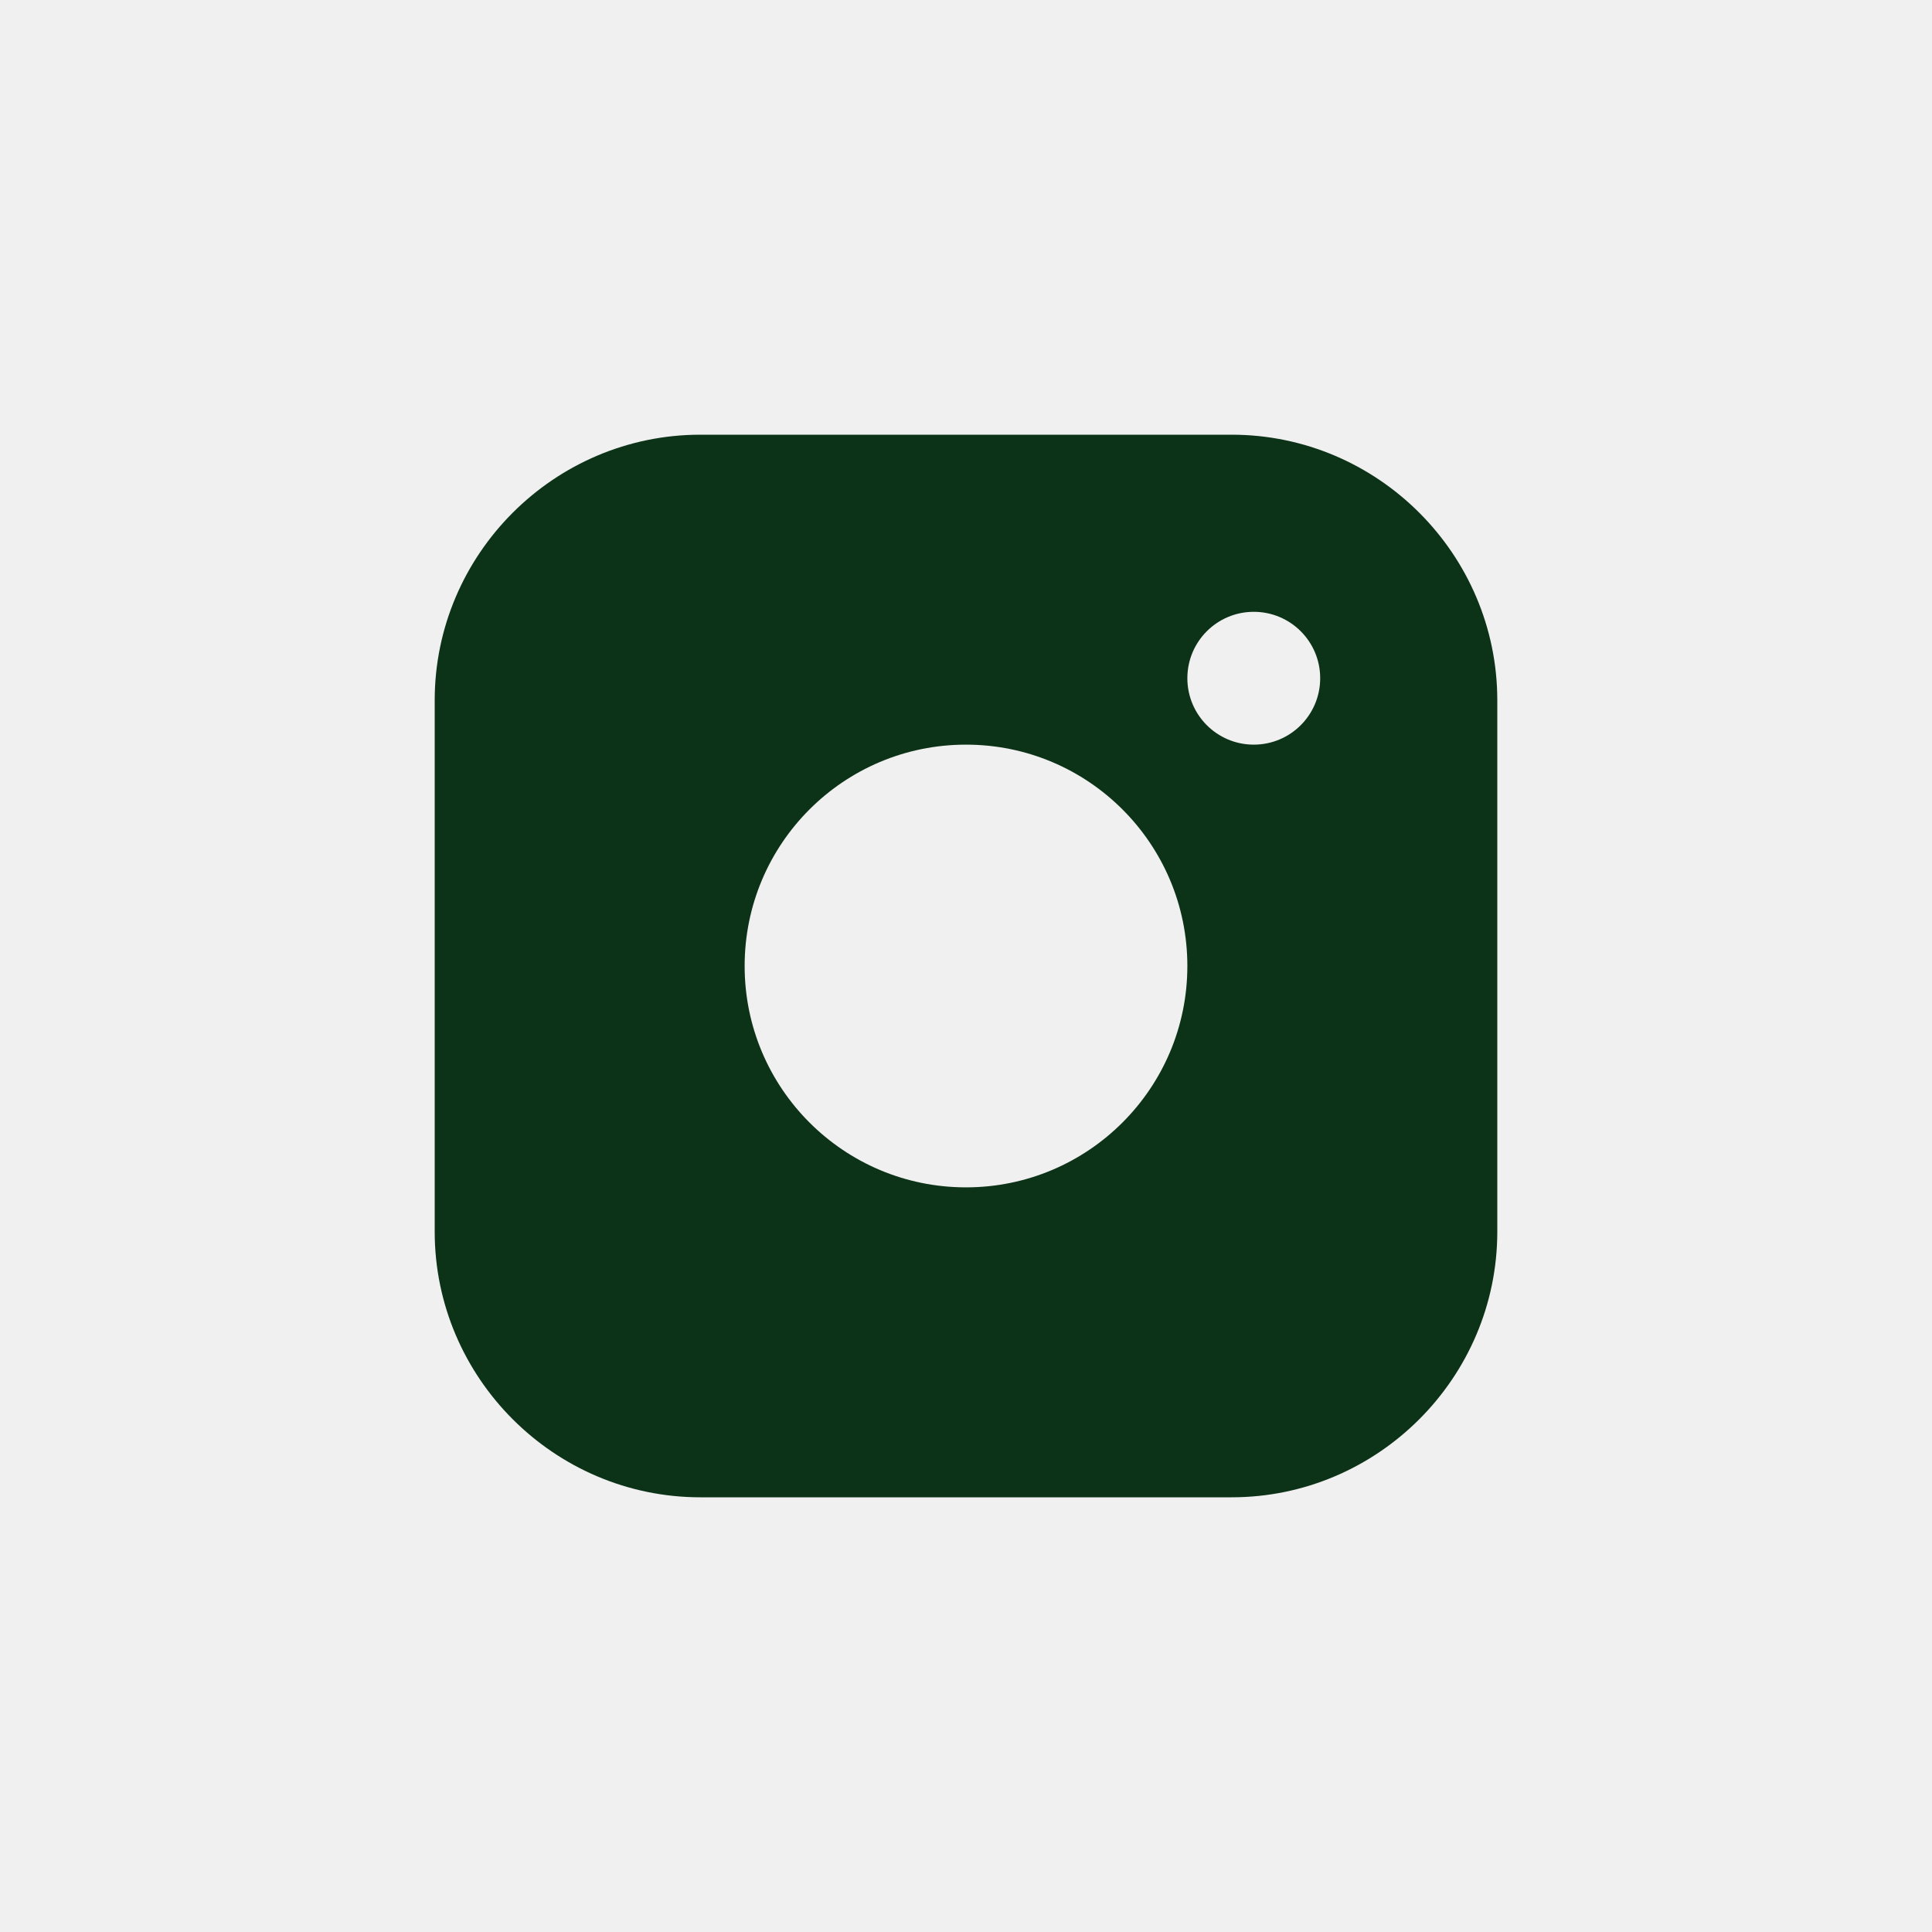
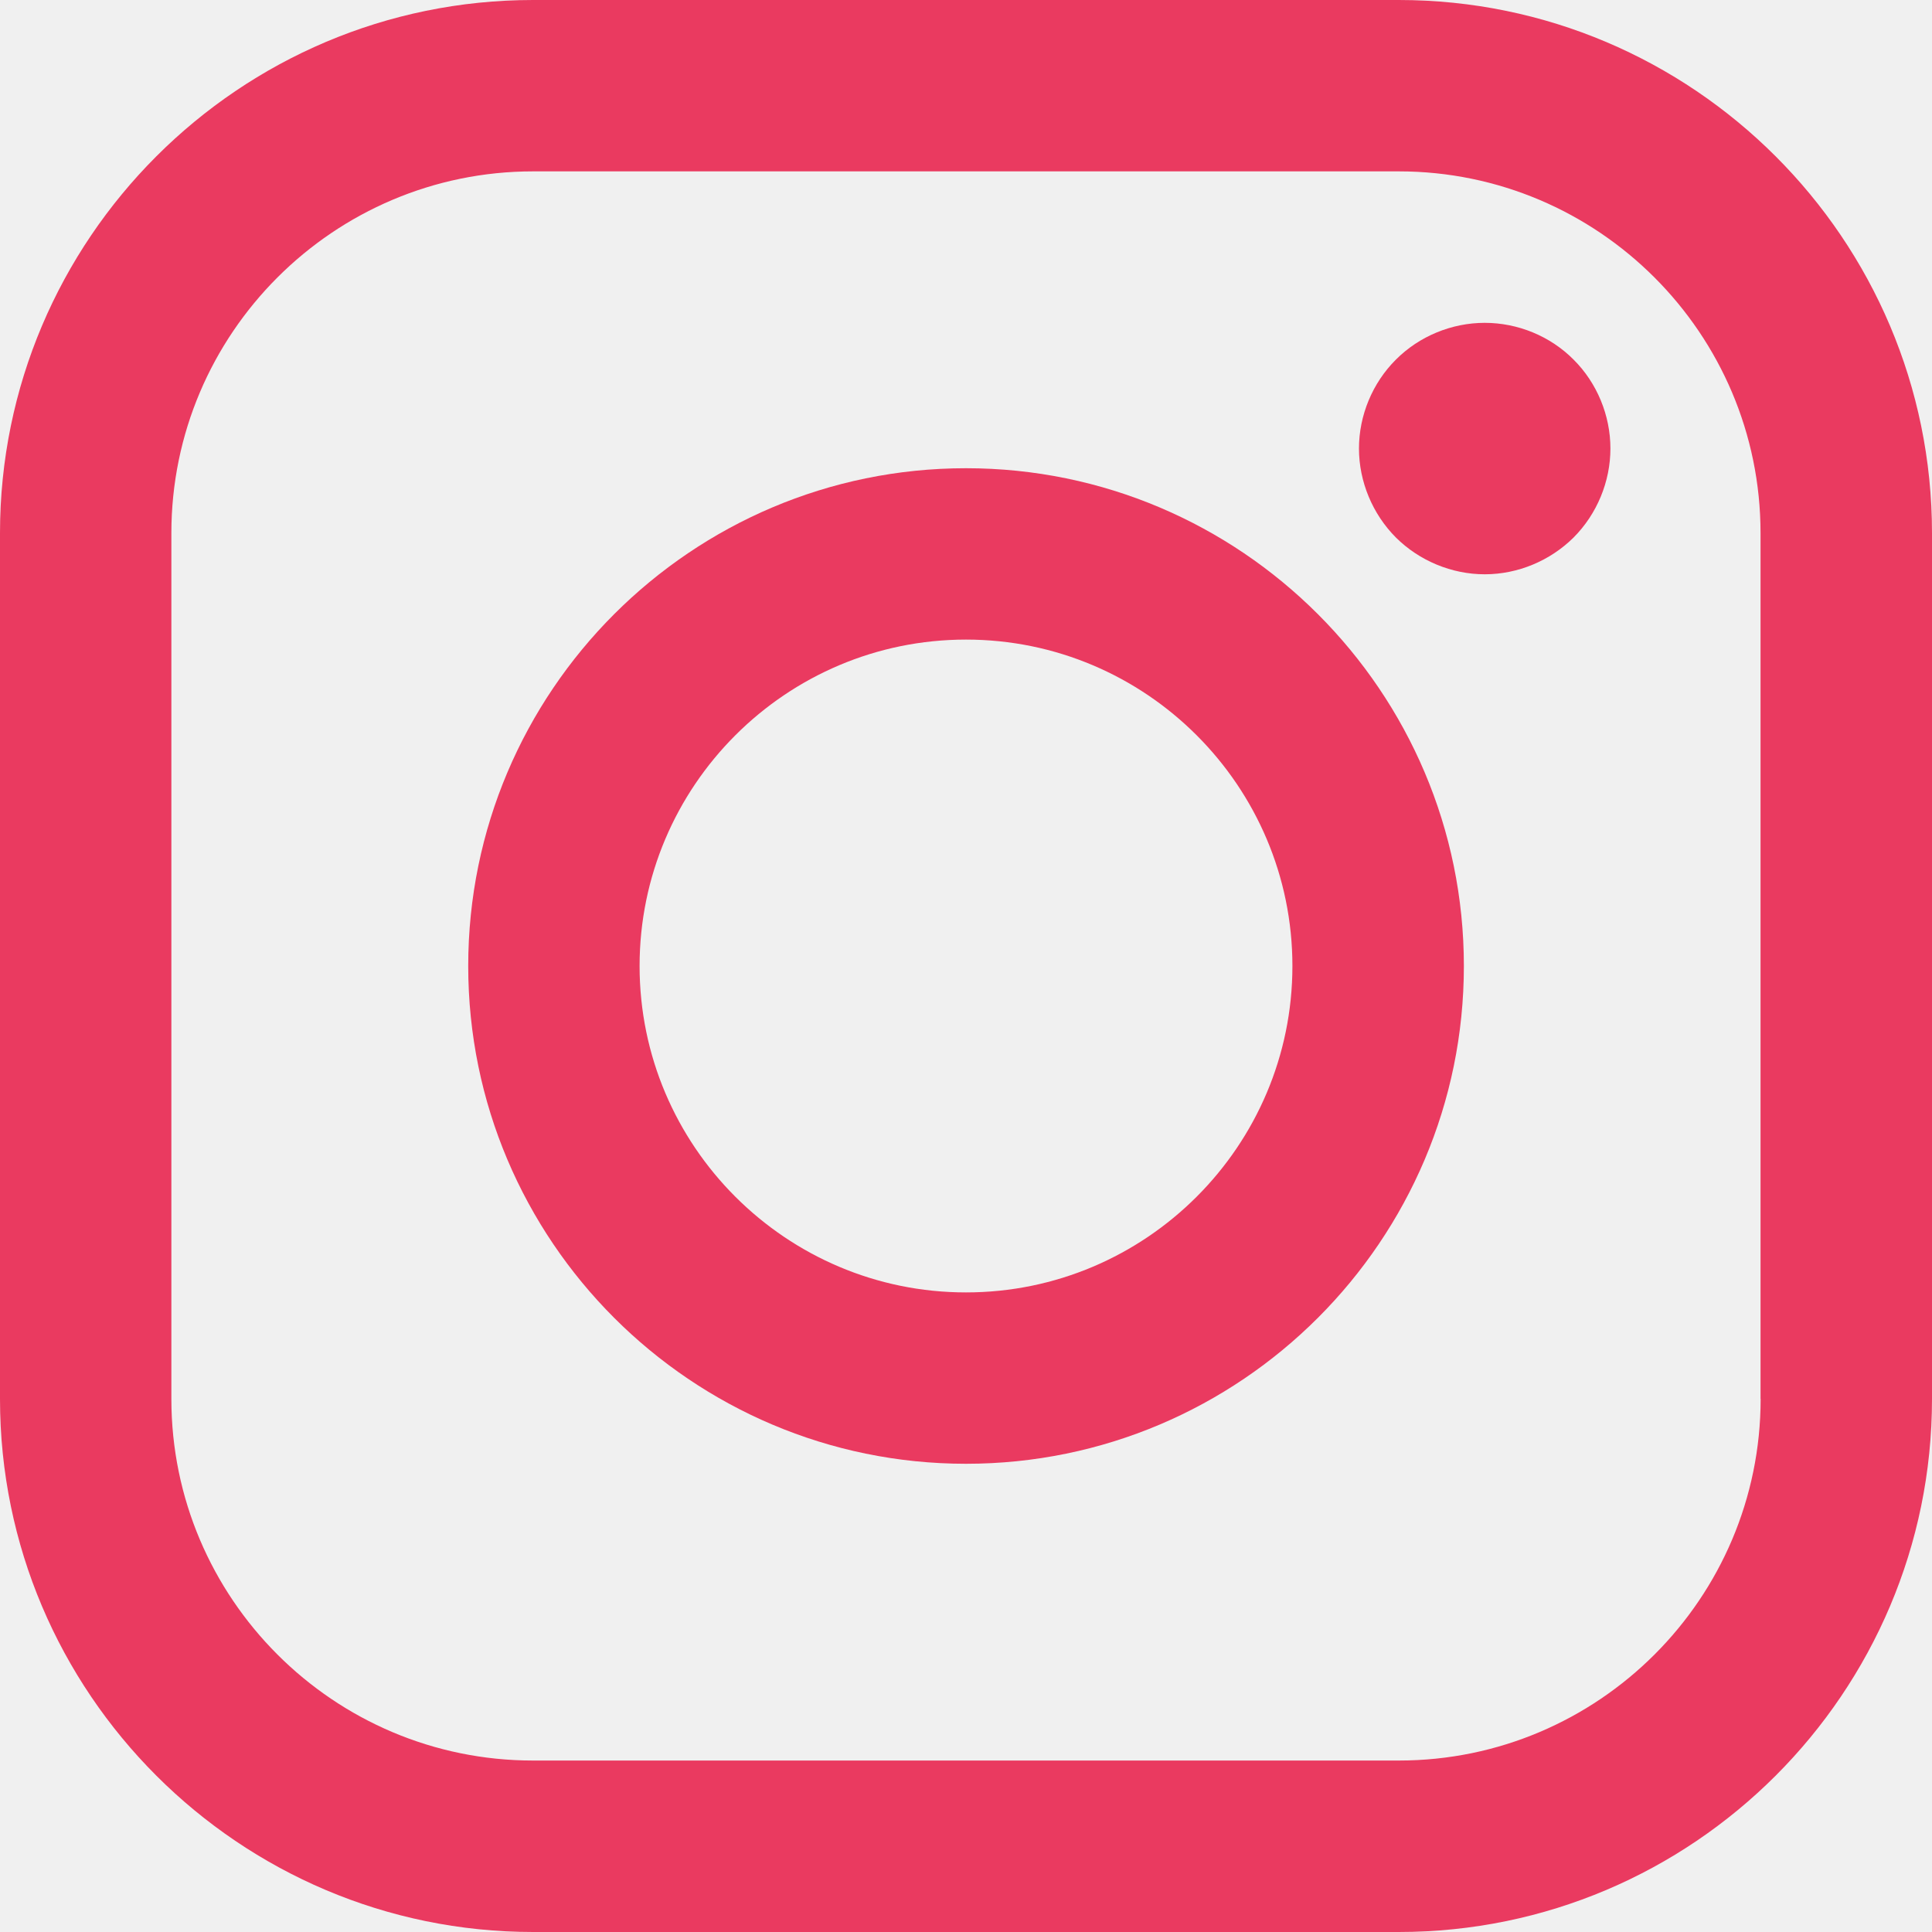
- <svg xmlns="http://www.w3.org/2000/svg" width="40" height="40" viewBox="0 0 40 40" fill="none">
-   <g id="instagram 1">
+ <svg xmlns="http://www.w3.org/2000/svg" width="20" height="20" viewBox="0 0 20 20" fill="none">
+   <g id="instagram-logo 1" clip-path="url(#clip0_0_317)">
    <g id="Group">
-       <g id="Group_2">
-         <path id="Vector" d="M25.5 9H14.5C11.475 9 9 11.474 9 14.5V25.5C9 28.525 11.475 31 14.5 31H25.5C28.525 31 31 28.525 31 25.5V14.5C31 11.474 28.525 9 25.5 9ZM20 24.583C17.468 24.583 15.417 22.53 15.417 20C15.417 17.468 17.468 15.417 20 15.417C22.53 15.417 24.583 17.468 24.583 20C24.583 22.53 22.53 24.583 20 24.583ZM25.958 15.417C25.198 15.417 24.583 14.801 24.583 14.042C24.583 13.282 25.198 12.667 25.958 12.667C26.718 12.667 27.333 13.282 27.333 14.042C27.333 14.801 26.718 15.417 25.958 15.417Z" fill="#0C3317" />
-       </g>
+       <path id="Vector" d="M14.48 0H5.519C2.476 0 0 2.476 0 5.519V14.481C0 17.524 2.476 20 5.519 20H14.48C17.524 20 20 17.524 20 14.481V5.519C20 2.476 17.524 0 14.48 0ZM18.226 14.481C18.226 16.546 16.546 18.225 14.481 18.225H5.519C3.454 18.226 1.774 16.546 1.774 14.481V5.519C1.774 3.454 3.454 1.774 5.519 1.774H14.48C16.545 1.774 18.225 3.454 18.225 5.519V14.481H18.226Z" fill="#EA3A60" />
+       <path id="Vector_2" d="M10 4.847C7.158 4.847 4.847 7.158 4.847 10C4.847 12.842 7.158 15.153 10 15.153C12.842 15.153 15.154 12.842 15.154 10C15.154 7.158 12.842 4.847 10 4.847ZM10 13.379C8.137 13.379 6.621 11.863 6.621 10C6.621 8.137 8.137 6.621 10 6.621C11.863 6.621 13.379 8.137 13.379 10C13.379 11.863 11.863 13.379 10 13.379Z" fill="#EA3A60" />
+       <path id="Vector_3" d="M15.37 3.342C15.028 3.342 14.692 3.48 14.45 3.723C14.208 3.964 14.068 4.3 14.068 4.643C14.068 4.985 14.208 5.321 14.45 5.564C14.692 5.805 15.028 5.945 15.37 5.945C15.713 5.945 16.047 5.805 16.29 5.564C16.532 5.321 16.671 4.985 16.671 4.643C16.671 4.3 16.532 3.964 16.29 3.723C16.049 3.48 15.713 3.342 15.37 3.342Z" fill="#EA3A60" />
    </g>
  </g>
+   <defs>
+     <clipPath id="clip0_0_317">
+       <rect width="20" height="20" fill="white" />
+     </clipPath>
+   </defs>
</svg>
